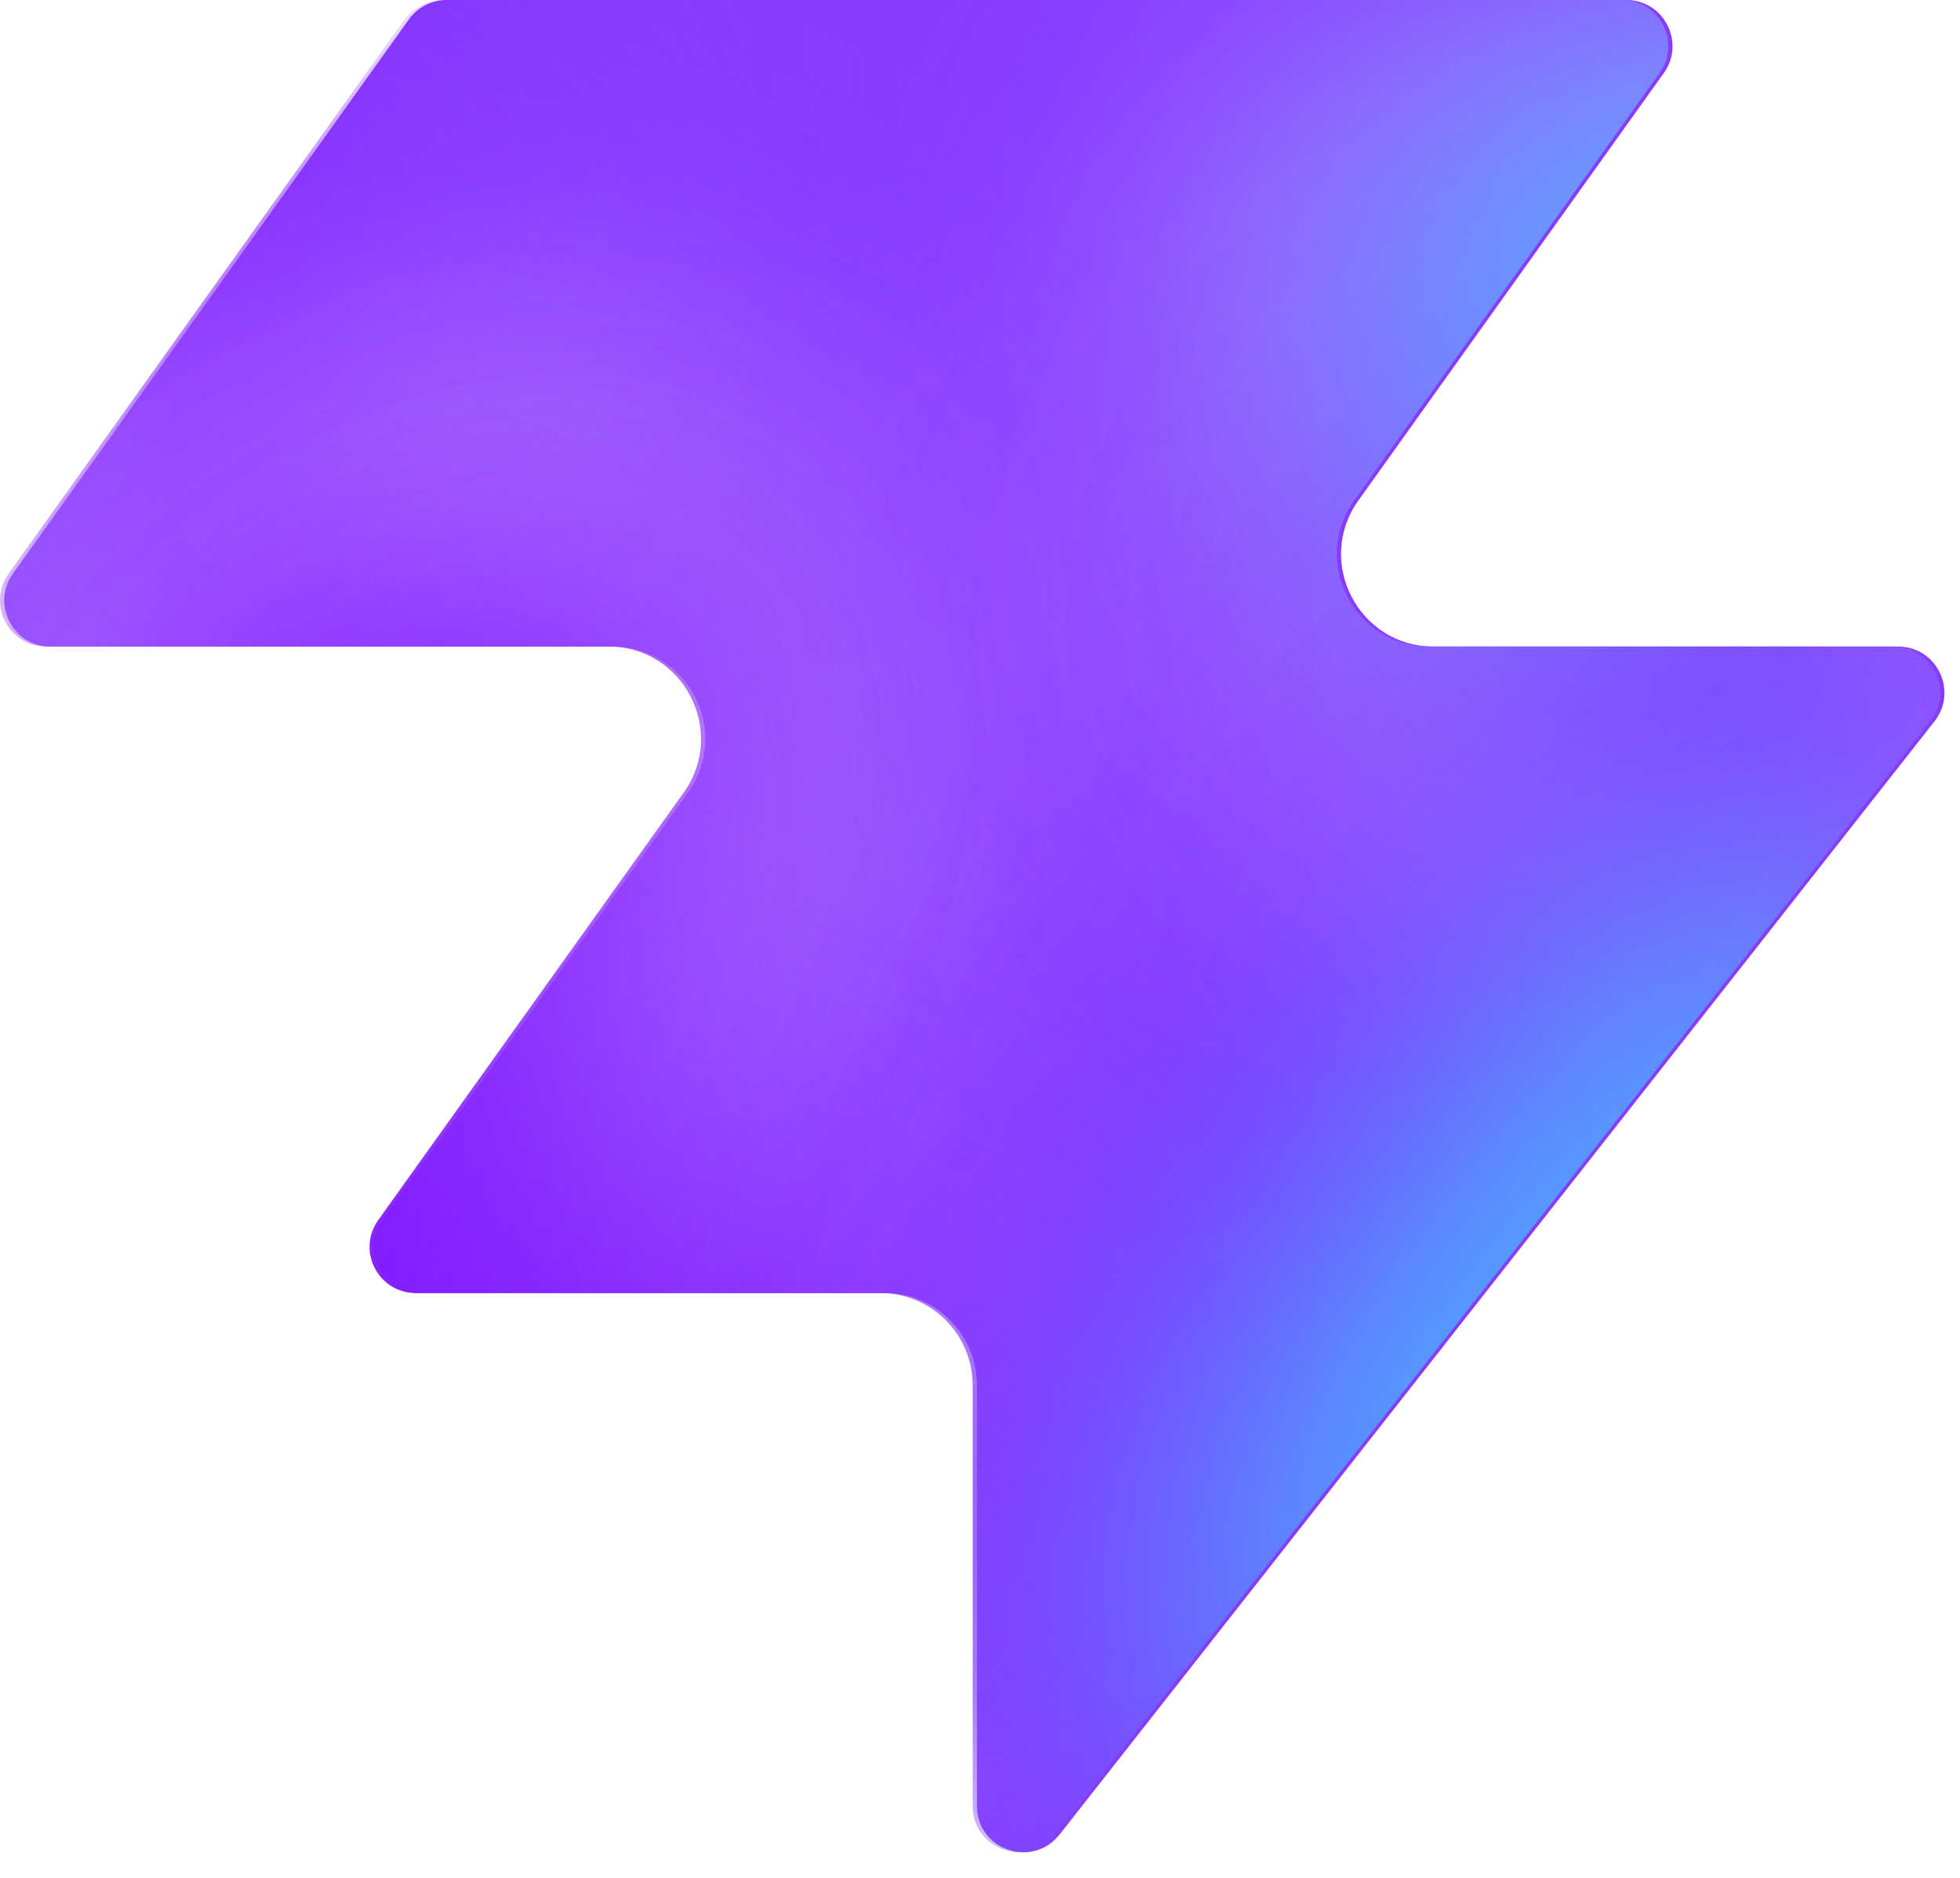
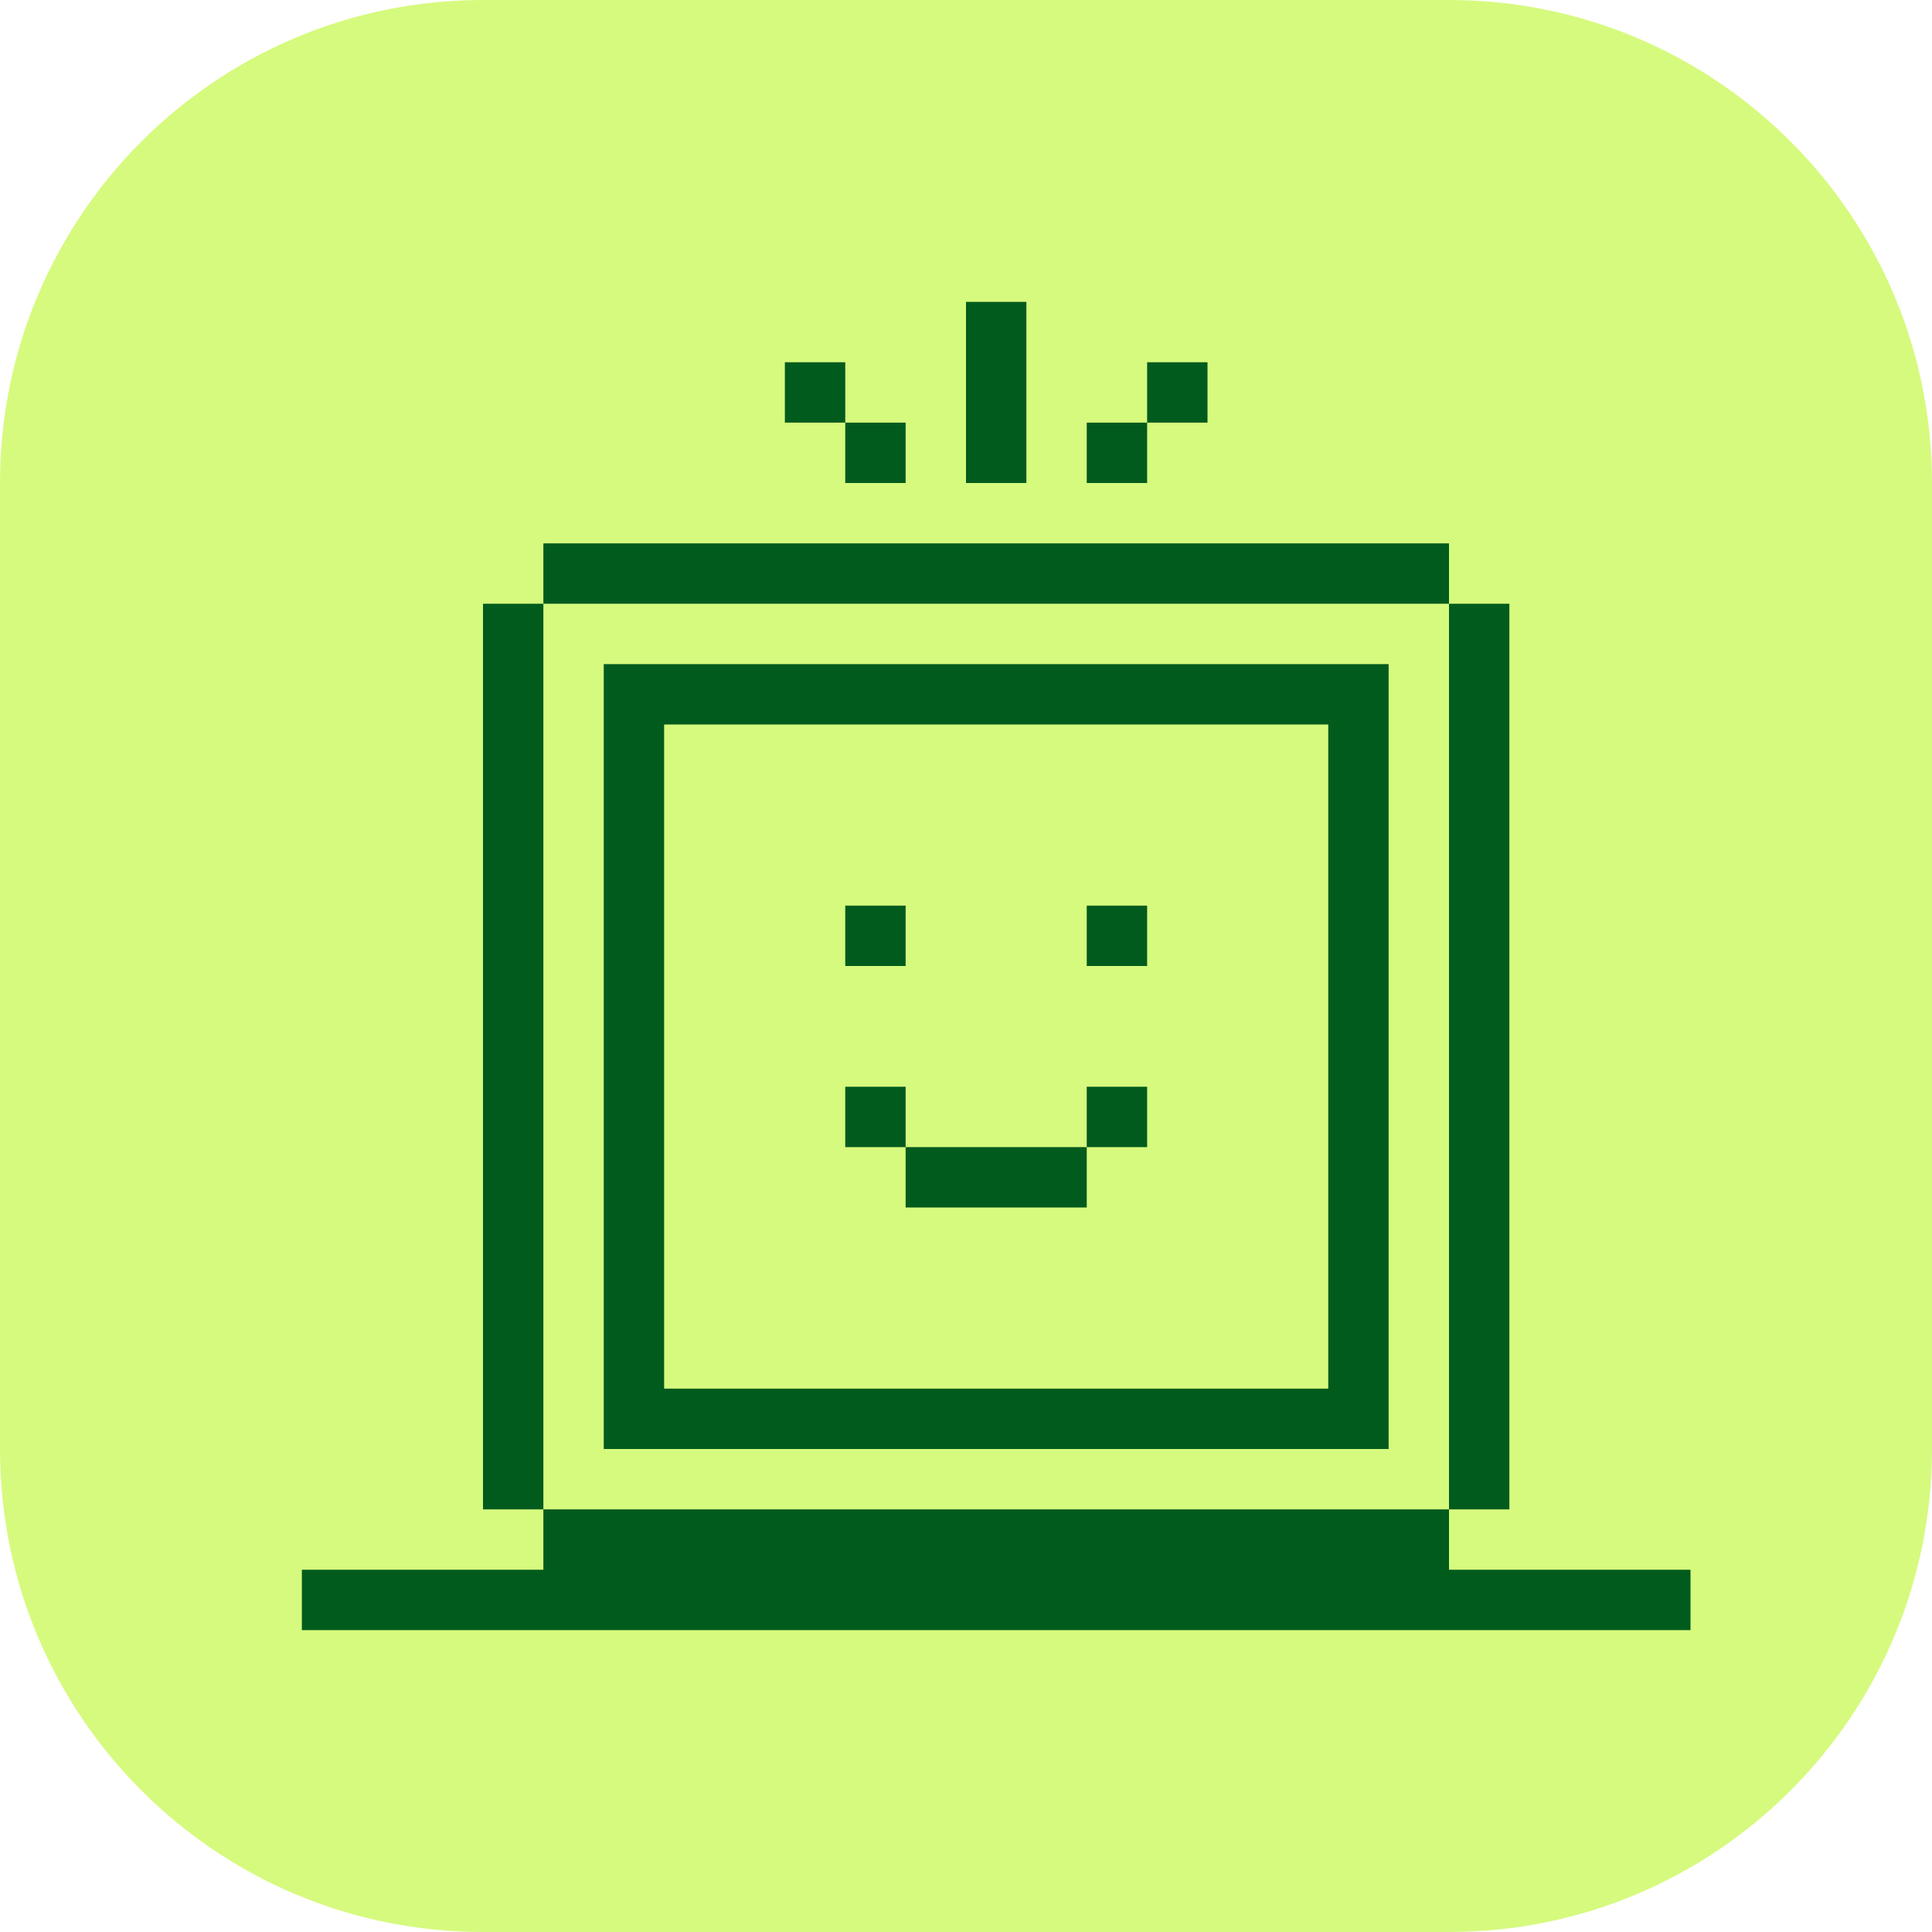
- <svg xmlns="http://www.w3.org/2000/svg" width="48" height="46" fill="none" viewBox="0 0 48 46">
-   <path fill="#863bff" d="M25.946 44.938c-.664.845-2.021.375-2.021-.698V33.937a2.26 2.26 0 0 0-2.262-2.262H10.287c-.92 0-1.456-1.04-.92-1.788l7.48-10.471c1.07-1.497 0-3.578-1.842-3.578H1.237c-.92 0-1.456-1.04-.92-1.788L10.013.474c.214-.297.556-.474.92-.474h28.894c.92 0 1.456 1.04.92 1.788l-7.48 10.471c-1.07 1.498 0 3.579 1.842 3.579h11.377c.943 0 1.473 1.088.89 1.83L25.947 44.94z" style="fill:#863bff;fill:color(display-p3 .525 .23 1);fill-opacity:1" />
-   <mask id="a" width="48" height="46" x="0" y="0" maskUnits="userSpaceOnUse" style="mask-type:alpha">
-     <path fill="#000" d="M25.842 44.938c-.664.844-2.021.375-2.021-.698V33.937a2.26 2.26 0 0 0-2.262-2.262H10.183c-.92 0-1.456-1.04-.92-1.788l7.48-10.471c1.07-1.498 0-3.579-1.842-3.579H1.133c-.92 0-1.456-1.04-.92-1.787L9.91.473c.214-.297.556-.474.92-.474h28.894c.92 0 1.456 1.04.92 1.788l-7.48 10.471c-1.07 1.498 0 3.578 1.842 3.578h11.377c.943 0 1.473 1.088.89 1.832L25.843 44.94z" style="fill:#000;fill-opacity:1" />
-   </mask>
-   <g mask="url(#a)">
-     <g filter="url(#b)">
-       <ellipse cx="5.508" cy="14.704" fill="#ede6ff" rx="5.508" ry="14.704" style="fill:#ede6ff;fill:color(display-p3 .927 .903 1);fill-opacity:1" transform="matrix(.00324 1 1 -.00324 -4.47 31.516)" />
-     </g>
-     <g filter="url(#c)">
-       <ellipse cx="10.399" cy="29.851" fill="#ede6ff" rx="10.399" ry="29.851" style="fill:#ede6ff;fill:color(display-p3 .927 .903 1);fill-opacity:1" transform="matrix(.00324 1 1 -.00324 -39.328 7.883)" />
-     </g>
-     <g filter="url(#d)">
-       <ellipse cx="5.508" cy="30.487" fill="#7e14ff" rx="5.508" ry="30.487" style="fill:#7e14ff;fill:color(display-p3 .492 .077 1);fill-opacity:1" transform="rotate(89.814 -25.913 -14.639)scale(1 -1)" />
-     </g>
-     <g filter="url(#e)">
-       <ellipse cx="5.508" cy="30.599" fill="#7e14ff" rx="5.508" ry="30.599" style="fill:#7e14ff;fill:color(display-p3 .492 .077 1);fill-opacity:1" transform="rotate(89.814 -32.644 -3.334)scale(1 -1)" />
-     </g>
-     <g filter="url(#f)">
-       <ellipse cx="5.508" cy="30.599" fill="#7e14ff" rx="5.508" ry="30.599" style="fill:#7e14ff;fill:color(display-p3 .492 .077 1);fill-opacity:1" transform="matrix(.00324 1 1 -.00324 -34.34 30.47)" />
-     </g>
-     <g filter="url(#g)">
-       <ellipse cx="14.072" cy="22.078" fill="#ede6ff" rx="14.072" ry="22.078" style="fill:#ede6ff;fill:color(display-p3 .927 .903 1);fill-opacity:1" transform="rotate(93.35 24.506 48.493)scale(-1 1)" />
-     </g>
-     <g filter="url(#h)">
-       <ellipse cx="3.47" cy="21.501" fill="#7e14ff" rx="3.47" ry="21.501" style="fill:#7e14ff;fill:color(display-p3 .492 .077 1);fill-opacity:1" transform="rotate(89.009 28.708 47.59)scale(-1 1)" />
-     </g>
-     <g filter="url(#i)">
-       <ellipse cx="3.47" cy="21.501" fill="#7e14ff" rx="3.47" ry="21.501" style="fill:#7e14ff;fill:color(display-p3 .492 .077 1);fill-opacity:1" transform="rotate(89.009 28.708 47.59)scale(-1 1)" />
-     </g>
-     <g filter="url(#j)">
-       <ellipse cx=".387" cy="8.972" fill="#7e14ff" rx="4.407" ry="29.108" style="fill:#7e14ff;fill:color(display-p3 .492 .077 1);fill-opacity:1" transform="rotate(39.51 .387 8.972)" />
-     </g>
-     <g filter="url(#k)">
-       <ellipse cx="47.523" cy="-6.092" fill="#7e14ff" rx="4.407" ry="29.108" style="fill:#7e14ff;fill:color(display-p3 .492 .077 1);fill-opacity:1" transform="rotate(37.892 47.523 -6.092)" />
-     </g>
-     <g filter="url(#l)">
-       <ellipse cx="41.412" cy="6.333" fill="#47bfff" rx="5.971" ry="9.665" style="fill:#47bfff;fill:color(display-p3 .28 .748 1);fill-opacity:1" transform="rotate(37.892 41.412 6.333)" />
-     </g>
-     <g filter="url(#m)">
-       <ellipse cx="-1.879" cy="38.332" fill="#7e14ff" rx="4.407" ry="29.108" style="fill:#7e14ff;fill:color(display-p3 .492 .077 1);fill-opacity:1" transform="rotate(37.892 -1.88 38.332)" />
-     </g>
-     <g filter="url(#n)">
-       <ellipse cx="-1.879" cy="38.332" fill="#7e14ff" rx="4.407" ry="29.108" style="fill:#7e14ff;fill:color(display-p3 .492 .077 1);fill-opacity:1" transform="rotate(37.892 -1.88 38.332)" />
-     </g>
-     <g filter="url(#o)">
-       <ellipse cx="35.651" cy="29.907" fill="#7e14ff" rx="4.407" ry="29.108" style="fill:#7e14ff;fill:color(display-p3 .492 .077 1);fill-opacity:1" transform="rotate(37.892 35.651 29.907)" />
-     </g>
-     <g filter="url(#p)">
-       <ellipse cx="38.418" cy="32.4" fill="#47bfff" rx="5.971" ry="15.297" style="fill:#47bfff;fill:color(display-p3 .28 .748 1);fill-opacity:1" transform="rotate(37.892 38.418 32.4)" />
-     </g>
-   </g>
-   <defs>
-     <filter id="b" width="60.045" height="41.654" x="-19.77" y="16.149" color-interpolation-filters="sRGB" filterUnits="userSpaceOnUse">
-       <feFlood flood-opacity="0" result="BackgroundImageFix" />
-       <feBlend in="SourceGraphic" in2="BackgroundImageFix" result="shape" />
-       <feGaussianBlur result="effect1_foregroundBlur_2002_17158" stdDeviation="7.659" />
-     </filter>
-     <filter id="c" width="90.34" height="51.437" x="-54.613" y="-7.533" color-interpolation-filters="sRGB" filterUnits="userSpaceOnUse">
-       <feFlood flood-opacity="0" result="BackgroundImageFix" />
-       <feBlend in="SourceGraphic" in2="BackgroundImageFix" result="shape" />
-       <feGaussianBlur result="effect1_foregroundBlur_2002_17158" stdDeviation="7.659" />
-     </filter>
-     <filter id="d" width="79.355" height="29.4" x="-49.64" y="2.03" color-interpolation-filters="sRGB" filterUnits="userSpaceOnUse">
-       <feFlood flood-opacity="0" result="BackgroundImageFix" />
-       <feBlend in="SourceGraphic" in2="BackgroundImageFix" result="shape" />
-       <feGaussianBlur result="effect1_foregroundBlur_2002_17158" stdDeviation="4.596" />
-     </filter>
-     <filter id="e" width="79.579" height="29.4" x="-45.045" y="20.029" color-interpolation-filters="sRGB" filterUnits="userSpaceOnUse">
-       <feFlood flood-opacity="0" result="BackgroundImageFix" />
-       <feBlend in="SourceGraphic" in2="BackgroundImageFix" result="shape" />
-       <feGaussianBlur result="effect1_foregroundBlur_2002_17158" stdDeviation="4.596" />
-     </filter>
-     <filter id="f" width="79.579" height="29.4" x="-43.513" y="21.178" color-interpolation-filters="sRGB" filterUnits="userSpaceOnUse">
-       <feFlood flood-opacity="0" result="BackgroundImageFix" />
-       <feBlend in="SourceGraphic" in2="BackgroundImageFix" result="shape" />
-       <feGaussianBlur result="effect1_foregroundBlur_2002_17158" stdDeviation="4.596" />
-     </filter>
-     <filter id="g" width="74.749" height="58.852" x="15.756" y="-17.901" color-interpolation-filters="sRGB" filterUnits="userSpaceOnUse">
-       <feFlood flood-opacity="0" result="BackgroundImageFix" />
-       <feBlend in="SourceGraphic" in2="BackgroundImageFix" result="shape" />
-       <feGaussianBlur result="effect1_foregroundBlur_2002_17158" stdDeviation="7.659" />
-     </filter>
-     <filter id="h" width="61.377" height="25.362" x="23.548" y="2.284" color-interpolation-filters="sRGB" filterUnits="userSpaceOnUse">
-       <feFlood flood-opacity="0" result="BackgroundImageFix" />
-       <feBlend in="SourceGraphic" in2="BackgroundImageFix" result="shape" />
-       <feGaussianBlur result="effect1_foregroundBlur_2002_17158" stdDeviation="4.596" />
-     </filter>
-     <filter id="i" width="61.377" height="25.362" x="23.548" y="2.284" color-interpolation-filters="sRGB" filterUnits="userSpaceOnUse">
-       <feFlood flood-opacity="0" result="BackgroundImageFix" />
-       <feBlend in="SourceGraphic" in2="BackgroundImageFix" result="shape" />
-       <feGaussianBlur result="effect1_foregroundBlur_2002_17158" stdDeviation="4.596" />
-     </filter>
-     <filter id="j" width="56.045" height="63.649" x="-27.636" y="-22.853" color-interpolation-filters="sRGB" filterUnits="userSpaceOnUse">
-       <feFlood flood-opacity="0" result="BackgroundImageFix" />
-       <feBlend in="SourceGraphic" in2="BackgroundImageFix" result="shape" />
-       <feGaussianBlur result="effect1_foregroundBlur_2002_17158" stdDeviation="4.596" />
-     </filter>
-     <filter id="k" width="54.814" height="64.646" x="20.116" y="-38.415" color-interpolation-filters="sRGB" filterUnits="userSpaceOnUse">
-       <feFlood flood-opacity="0" result="BackgroundImageFix" />
-       <feBlend in="SourceGraphic" in2="BackgroundImageFix" result="shape" />
-       <feGaussianBlur result="effect1_foregroundBlur_2002_17158" stdDeviation="4.596" />
-     </filter>
-     <filter id="l" width="33.541" height="35.313" x="24.641" y="-11.323" color-interpolation-filters="sRGB" filterUnits="userSpaceOnUse">
-       <feFlood flood-opacity="0" result="BackgroundImageFix" />
-       <feBlend in="SourceGraphic" in2="BackgroundImageFix" result="shape" />
-       <feGaussianBlur result="effect1_foregroundBlur_2002_17158" stdDeviation="4.596" />
-     </filter>
-     <filter id="m" width="54.814" height="64.646" x="-29.286" y="6.009" color-interpolation-filters="sRGB" filterUnits="userSpaceOnUse">
-       <feFlood flood-opacity="0" result="BackgroundImageFix" />
-       <feBlend in="SourceGraphic" in2="BackgroundImageFix" result="shape" />
-       <feGaussianBlur result="effect1_foregroundBlur_2002_17158" stdDeviation="4.596" />
-     </filter>
-     <filter id="n" width="54.814" height="64.646" x="-29.286" y="6.009" color-interpolation-filters="sRGB" filterUnits="userSpaceOnUse">
-       <feFlood flood-opacity="0" result="BackgroundImageFix" />
-       <feBlend in="SourceGraphic" in2="BackgroundImageFix" result="shape" />
-       <feGaussianBlur result="effect1_foregroundBlur_2002_17158" stdDeviation="4.596" />
-     </filter>
-     <filter id="o" width="54.814" height="64.646" x="8.244" y="-2.416" color-interpolation-filters="sRGB" filterUnits="userSpaceOnUse">
-       <feFlood flood-opacity="0" result="BackgroundImageFix" />
-       <feBlend in="SourceGraphic" in2="BackgroundImageFix" result="shape" />
-       <feGaussianBlur result="effect1_foregroundBlur_2002_17158" stdDeviation="4.596" />
-     </filter>
-     <filter id="p" width="39.409" height="43.623" x="18.713" y="10.588" color-interpolation-filters="sRGB" filterUnits="userSpaceOnUse">
-       <feFlood flood-opacity="0" result="BackgroundImageFix" />
-       <feBlend in="SourceGraphic" in2="BackgroundImageFix" result="shape" />
-       <feGaussianBlur result="effect1_foregroundBlur_2002_17158" stdDeviation="4.596" />
-     </filter>
-   </defs>
+ <svg xmlns="http://www.w3.org/2000/svg" width="48" height="48" viewBox="0 0 48 48" fill="none">
+   <rect width="48" height="48" rx="12" fill="#D6FA7E" />
+   <path d="M24 7.5H25.5V12H24V7.5Z" fill="#015B1D" />
+   <path d="M21 10.5H22.5V12H21V10.5Z" fill="#015B1D" />
+   <path d="M19.5 9H21V10.5H19.5V9Z" fill="#015B1D" />
+   <path d="M27 10.5H28.5V12H27V10.5Z" fill="#015B1D" />
+   <path d="M28.5 9H30V10.5H28.5V9Z" fill="#015B1D" />
+   <path d="M36 37.5H13.5V39H7.5V40.5H42V39H36V37.5Z" fill="#015B1D" />
+   <path d="M13.5 13.5H36V15H13.5V13.5Z" fill="#015B1D" />
+   <path d="M12 15H13.5L13.5 37.5H12V15Z" fill="#015B1D" />
+   <path d="M36 15H37.5V37.5H36L36 15Z" fill="#015B1D" />
+   <path fill-rule="evenodd" clip-rule="evenodd" d="M34.5 36V16.5H15L15 36H34.5ZM16.5 34.5H33L33 18H16.5L16.5 34.5Z" fill="#015B1D" />
+   <path d="M21 22.5H22.5V24H21V22.5Z" fill="#015B1D" />
+   <path d="M27 22.5H28.5V24H27V22.5Z" fill="#015B1D" />
+   <path d="M27 27H28.5V28.5H27V27Z" fill="#015B1D" />
+   <path d="M22.5 28.5H27L27 30H22.5V28.5Z" fill="#015B1D" />
+   <path d="M21 27H22.5L22.5 28.5H21V27Z" fill="#015B1D" />
</svg>
